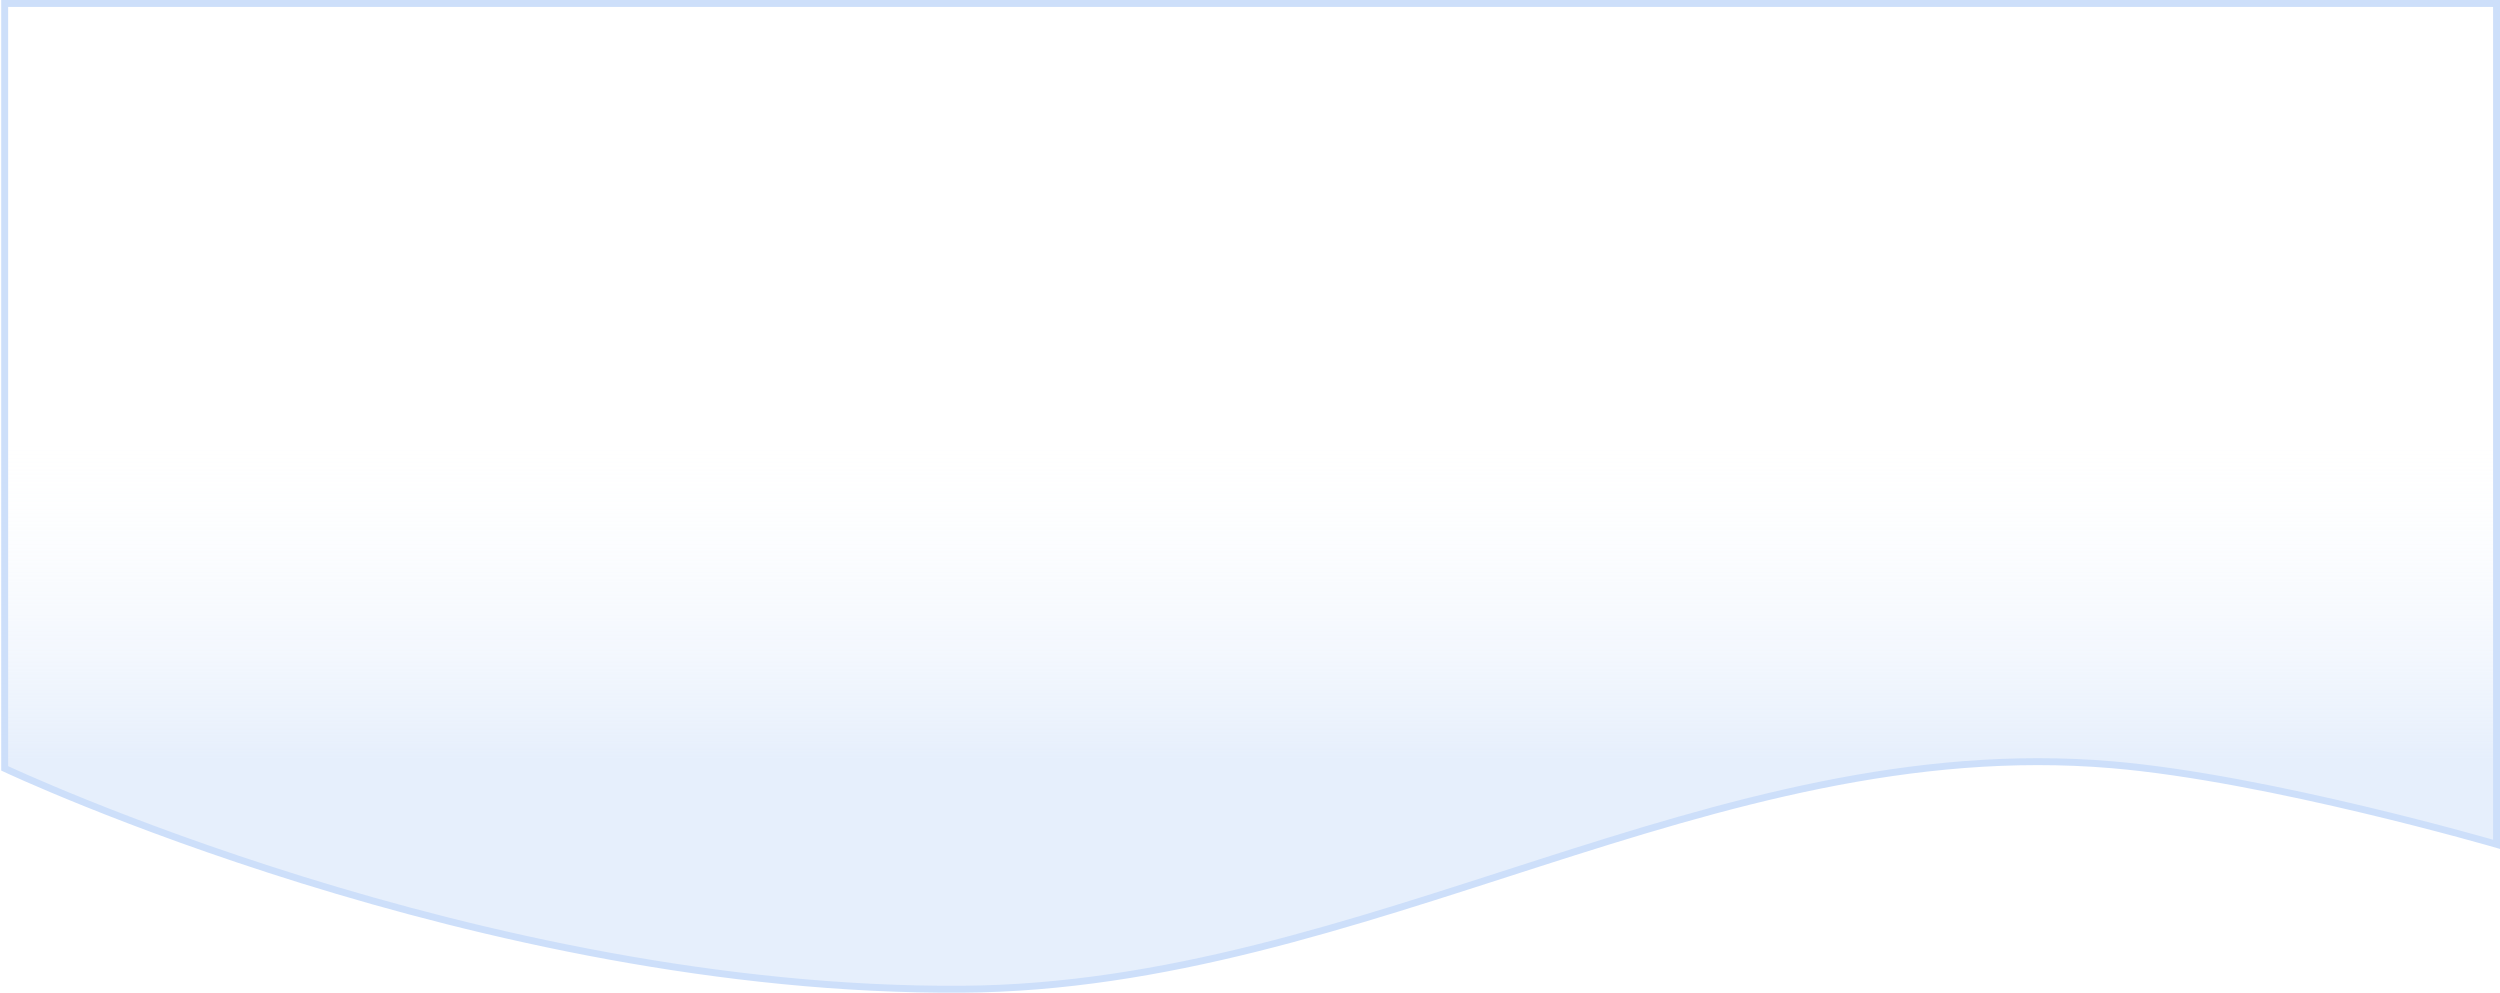
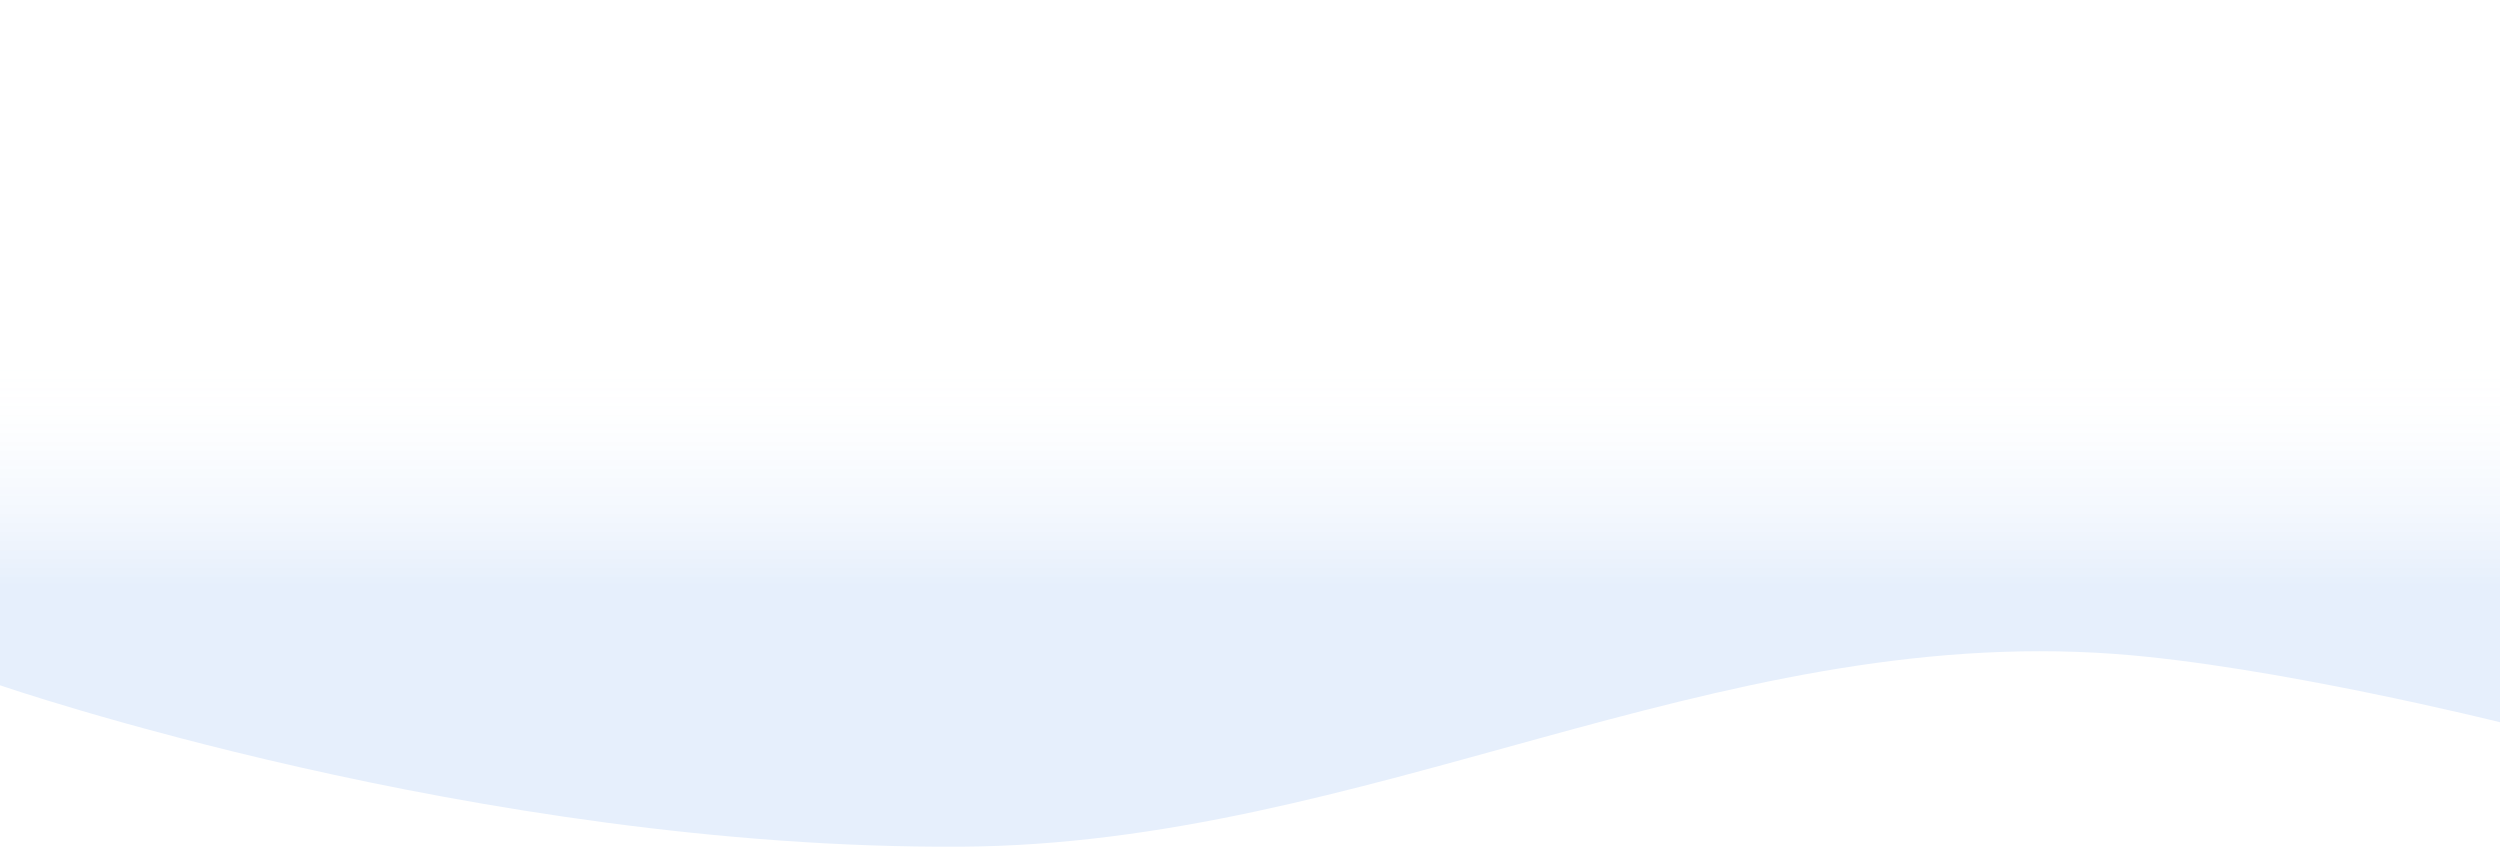
- <svg xmlns="http://www.w3.org/2000/svg" width="1443" height="573" viewBox="0 0 1443 573" fill="none">
-   <path d="M555.525 570.978C276.826 572.865 2.704 443.5 2.704 443.5L2.704 226V2H1441V487.339C1441 487.339 1309.47 449.06 1218.99 441.409C988.064 421.879 788.531 569.4 555.525 570.978Z" fill="url(#paint0_linear)" stroke="#CDDFFA" stroke-width="4" />
+ <svg xmlns="http://www.w3.org/2000/svg" width="1680" height="570" viewBox="0 0 1680 570" fill="none">
+   <path d="M645.722 568.978C320.188 570.865 0 460.5 0 460.5V225V0H1680V485.339C1680 485.339 1526.37 447.06 1420.69 439.409C1150.95 419.879 917.885 567.4 645.722 568.978Z" fill="url(#paint0_linear)" />
  <defs>
-     <linearGradient id="paint0_linear" x1="868.396" y1="240.949" x2="868.396" y2="438.403" gradientUnits="userSpaceOnUse">
+     <linearGradient id="paint0_linear" x1="1011.17" y1="238.949" x2="1011.17" y2="436.403" gradientUnits="userSpaceOnUse">
      <stop stop-color="white" stop-opacity="0" />
-       <stop offset="1" stop-color="#E6EFFC" />
+       <stop offset="0.781" stop-color="#E6EFFC" />
    </linearGradient>
  </defs>
</svg>
